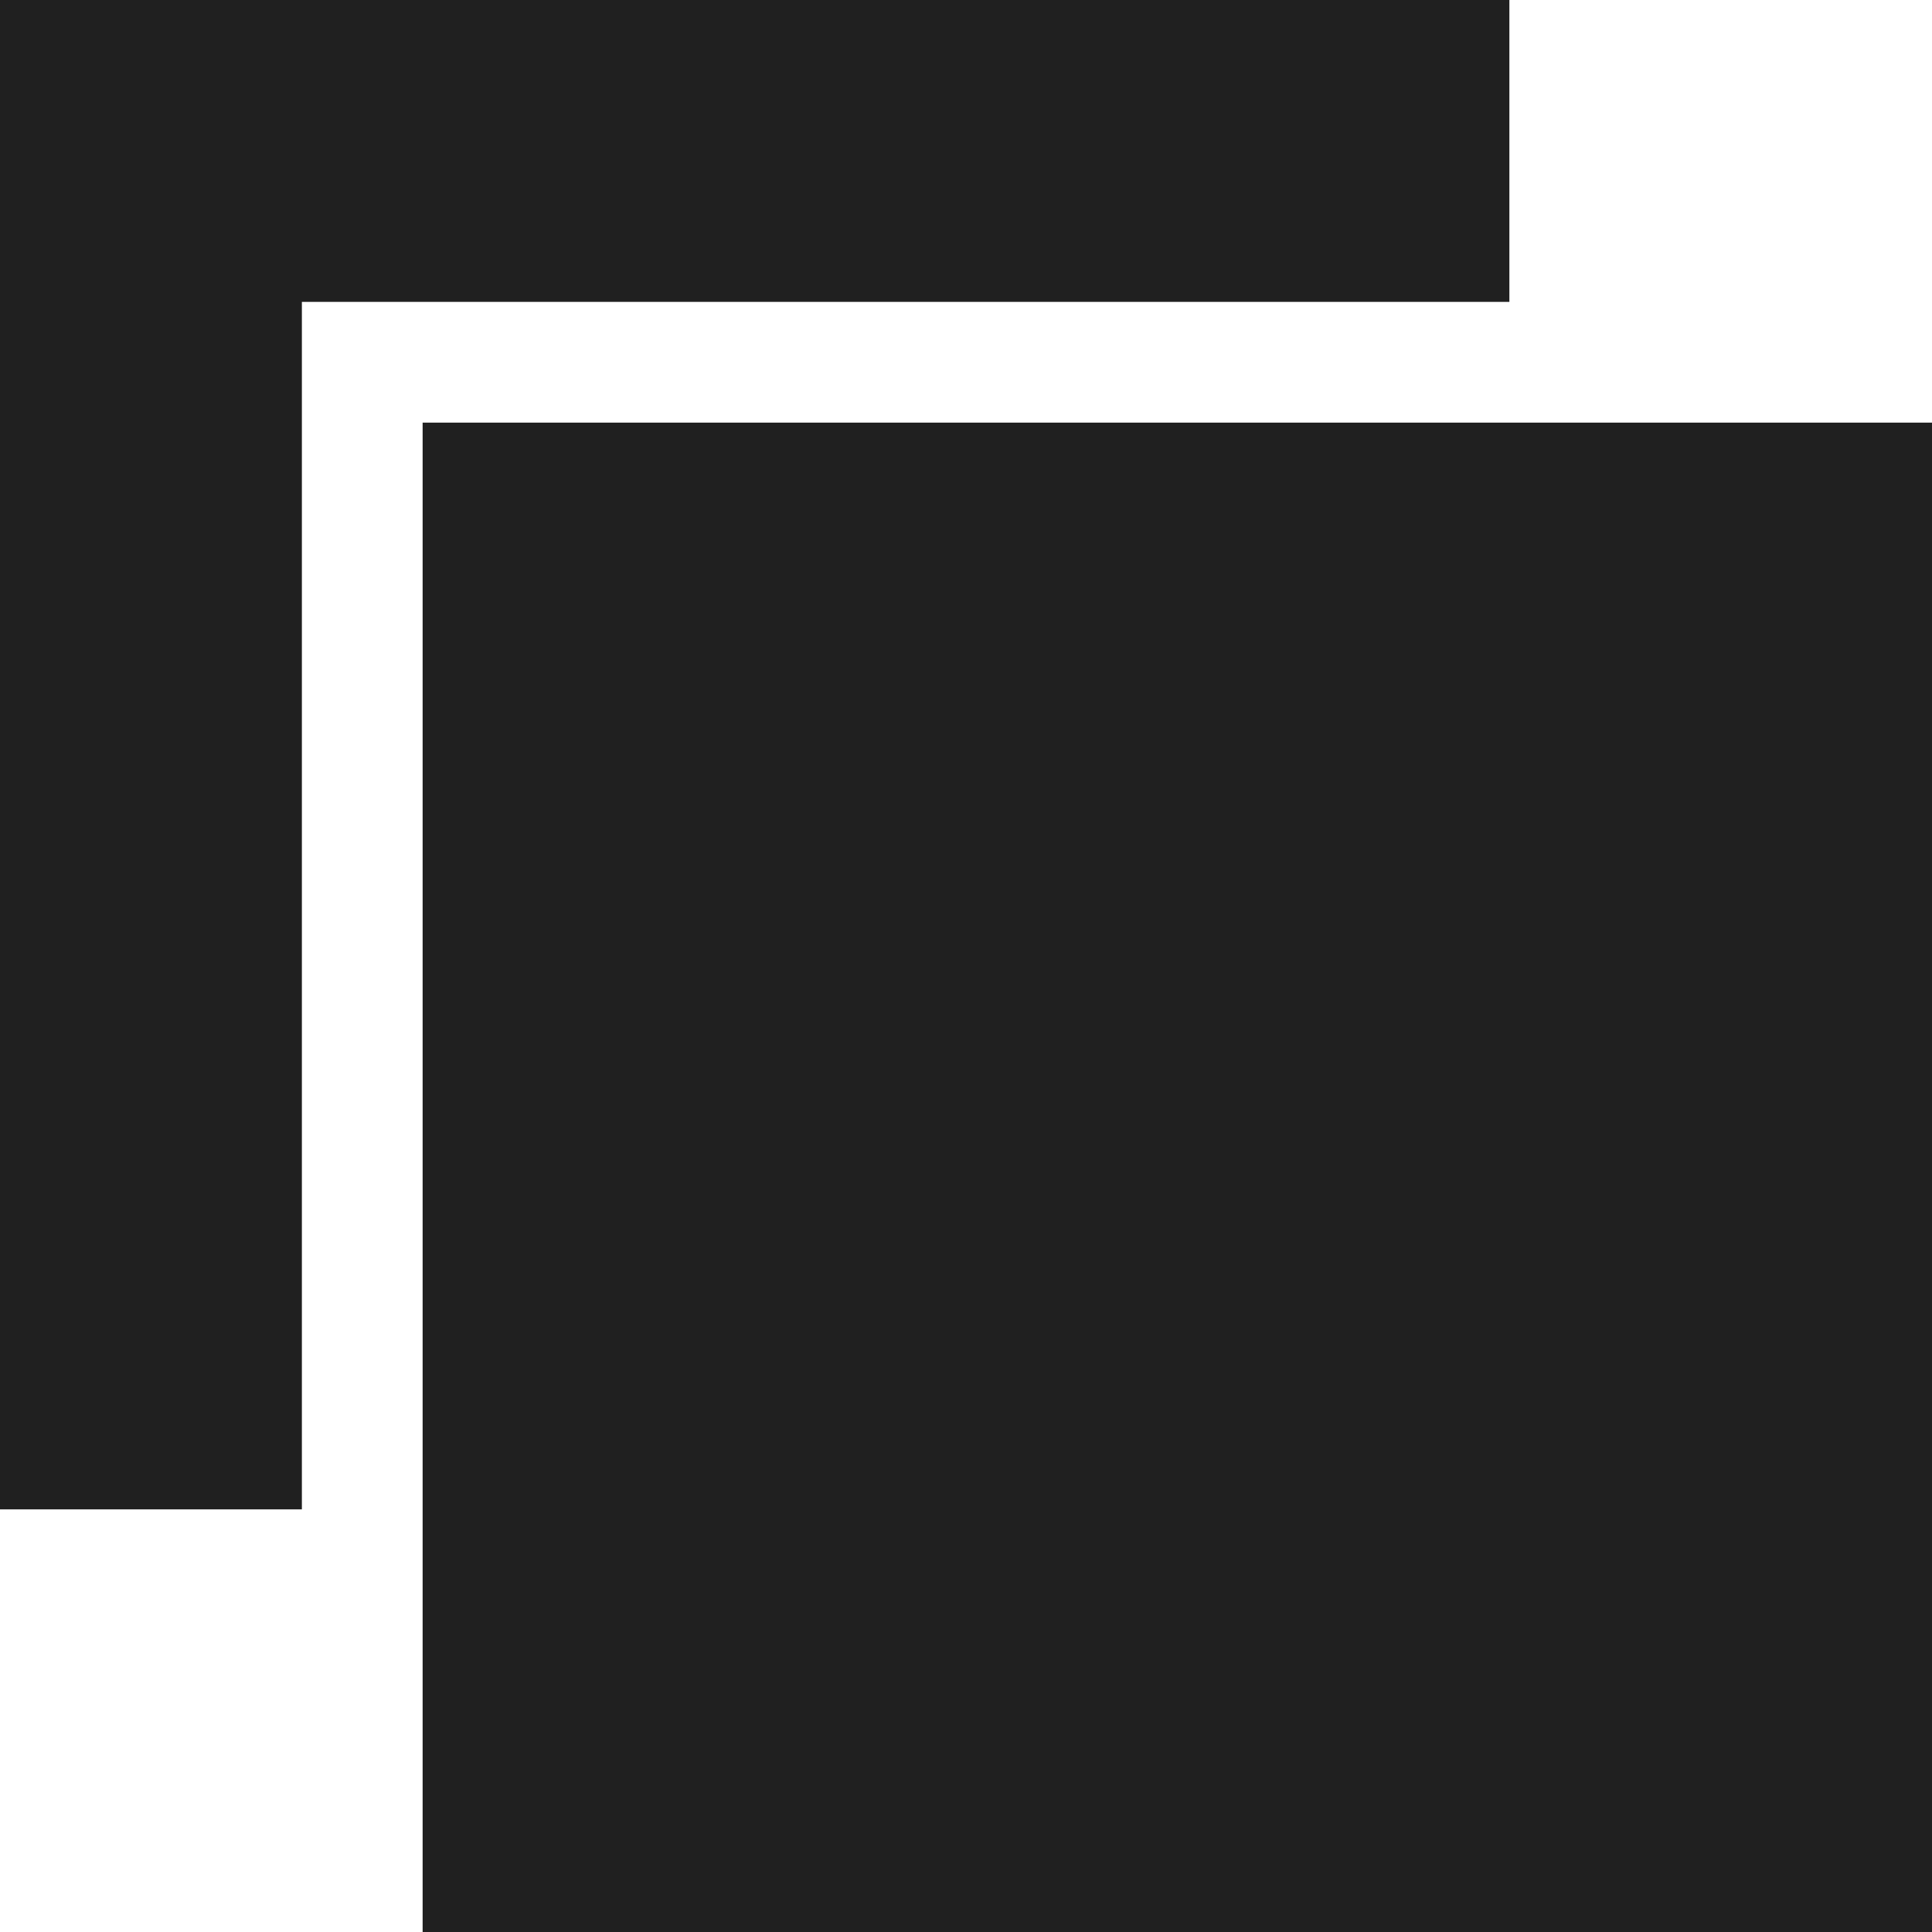
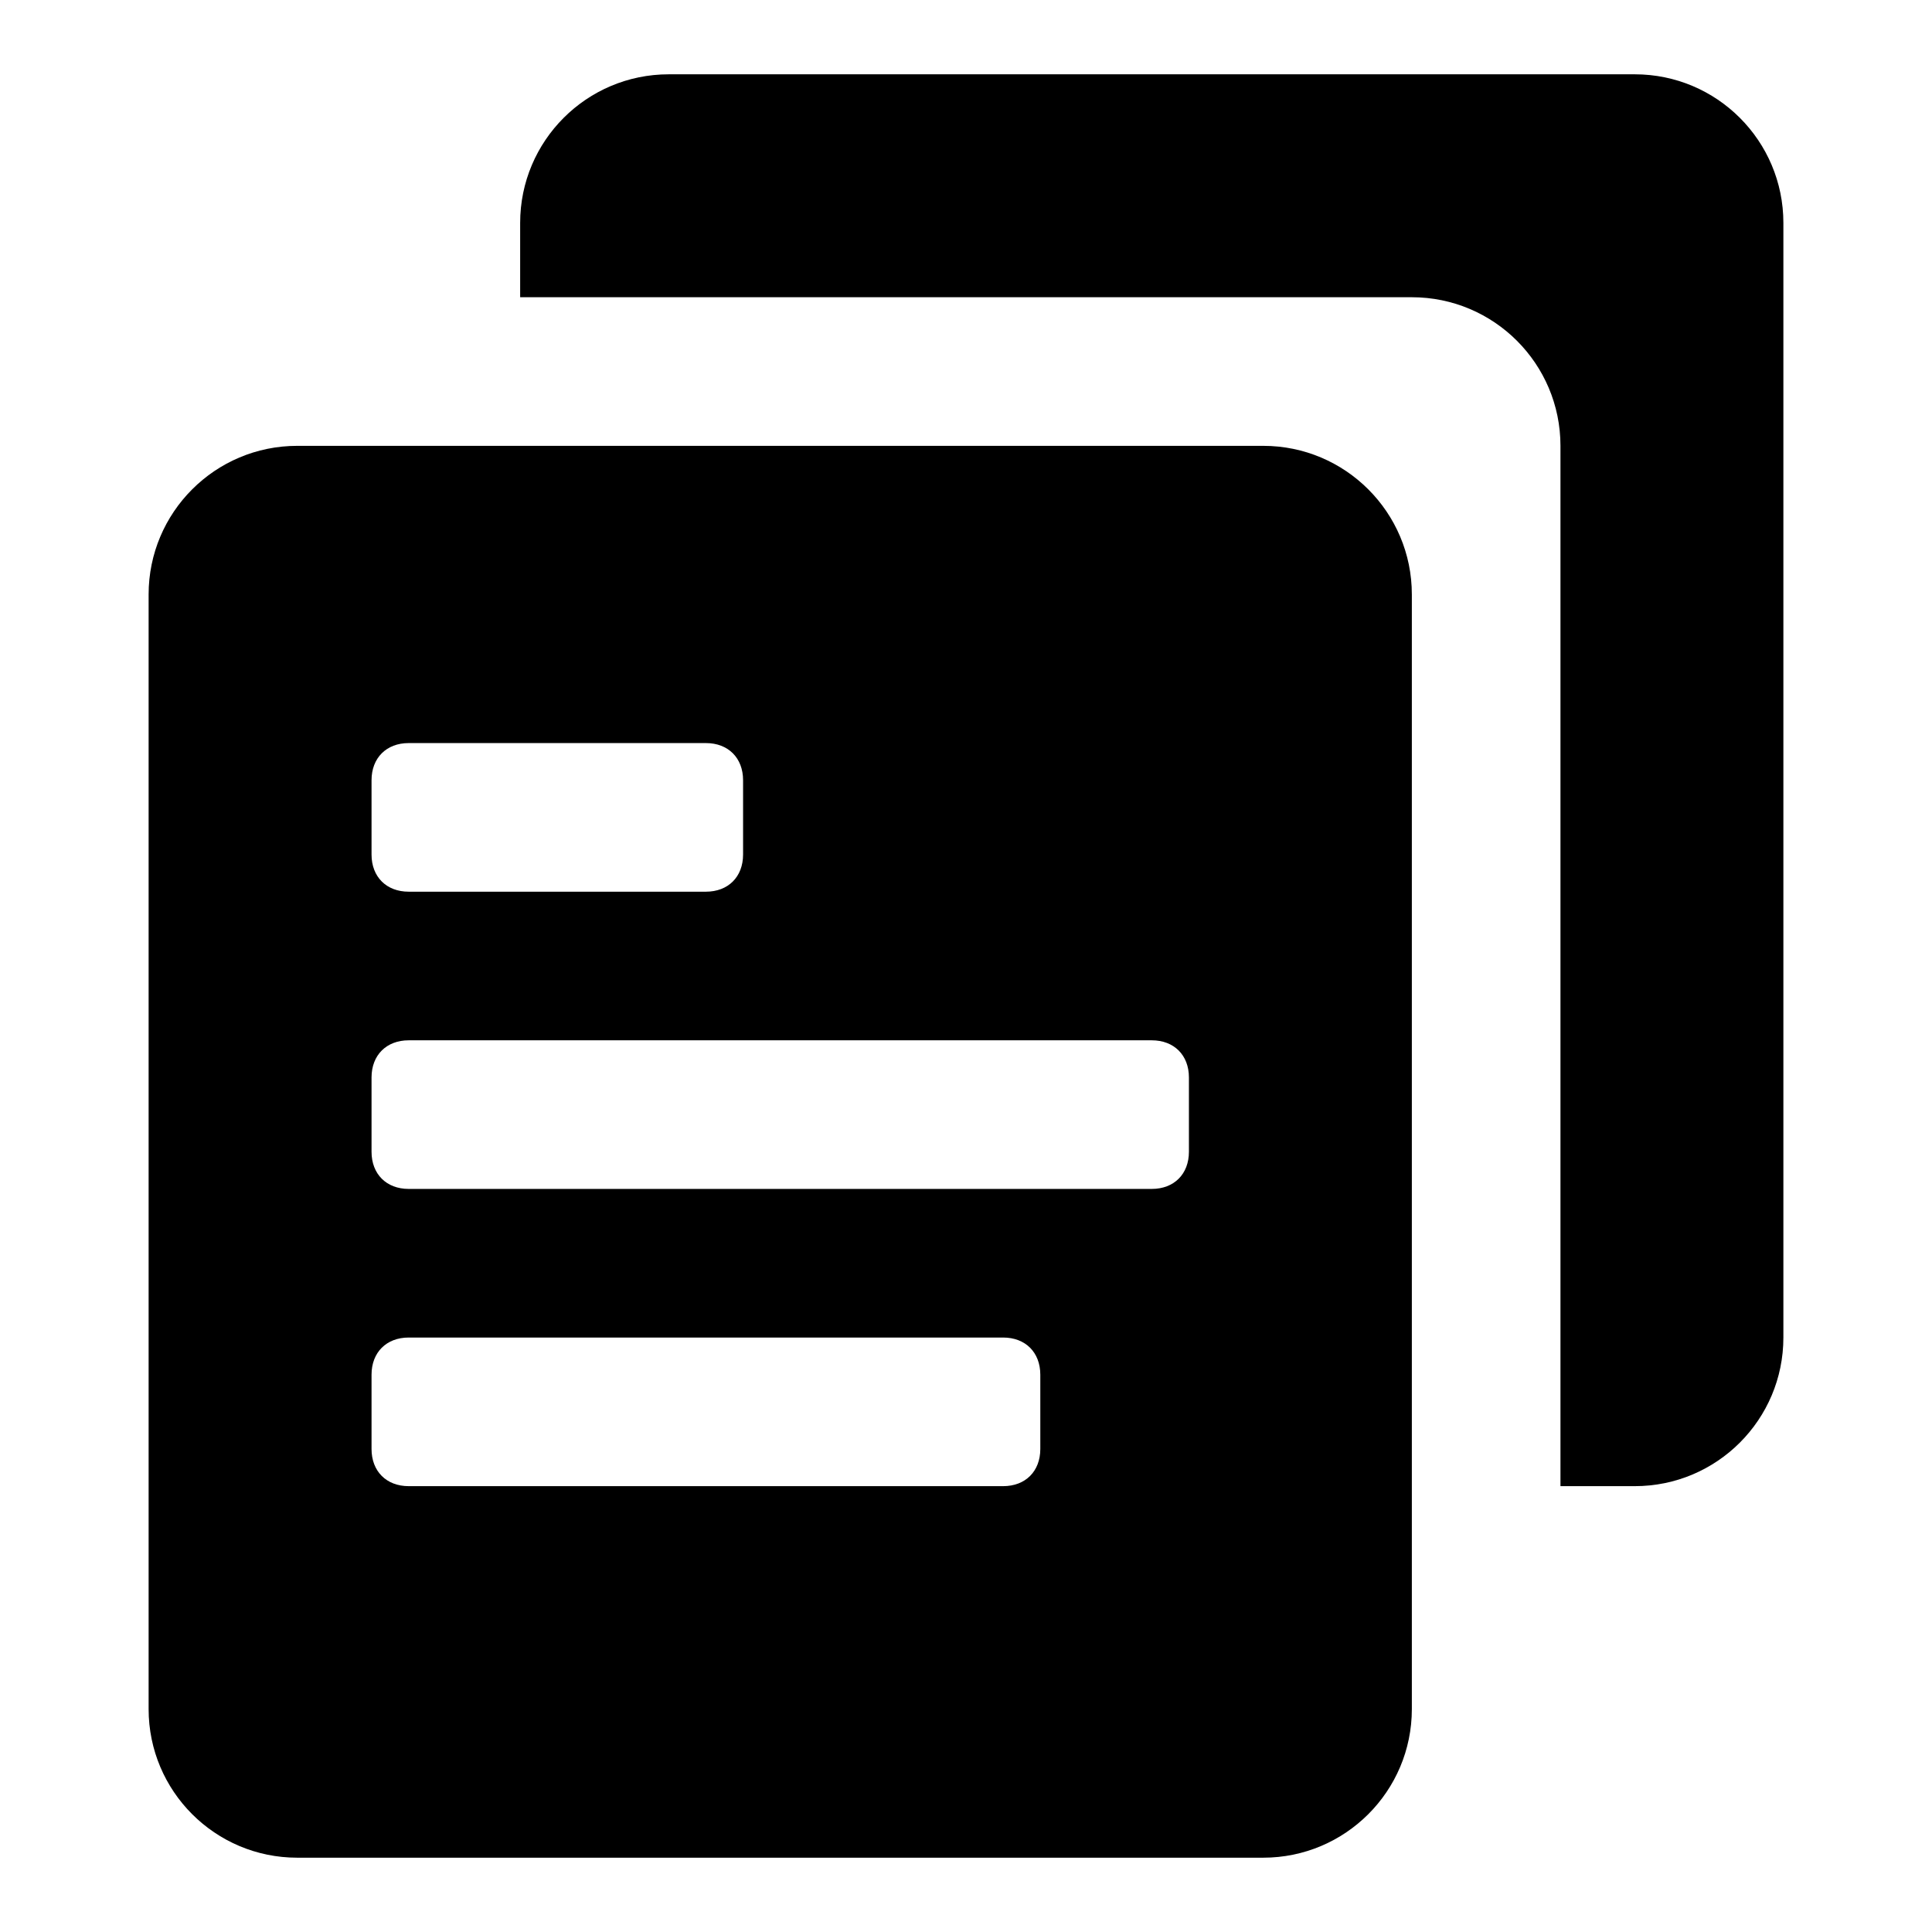
- <svg xmlns="http://www.w3.org/2000/svg" viewBox="0 0 64 64" aria-labelledby="title" aria-describedby="desc" role="img">
-   <path data-name="layer2" fill="#202020" d="M14 14h50v50H14z" />
-   <path data-name="layer1" fill="#202020" d="M50 0H0v50h10V10h40V0z" />
+ <svg xmlns="http://www.w3.org/2000/svg" viewBox="0 0 52 52">
+   <path d="M44 2H18a4 4 0 00-4 4v2h24a4 4 0 014 4v28h2a4 4 0 004-4V6a4 4 0 00-4-4z" />
+   <path d="M38 16a4 4 0 00-4-4H8a4 4 0 00-4 4v30a4 4 0 004 4h26a4 4 0 004-4V16zm-18 7c0 .6-.4 1-1 1h-8c-.6 0-1-.4-1-1v-2c0-.6.4-1 1-1h8c.6 0 1 .4 1 1v2zm8 16c0 .6-.4 1-1 1H11c-.6 0-1-.4-1-1v-2c0-.6.4-1 1-1h16c.6 0 1 .4 1 1v2zm4-8c0 .6-.4 1-1 1H11c-.6 0-1-.4-1-1v-2c0-.6.4-1 1-1h20c.6 0 1 .4 1 1v2z" />
</svg>
